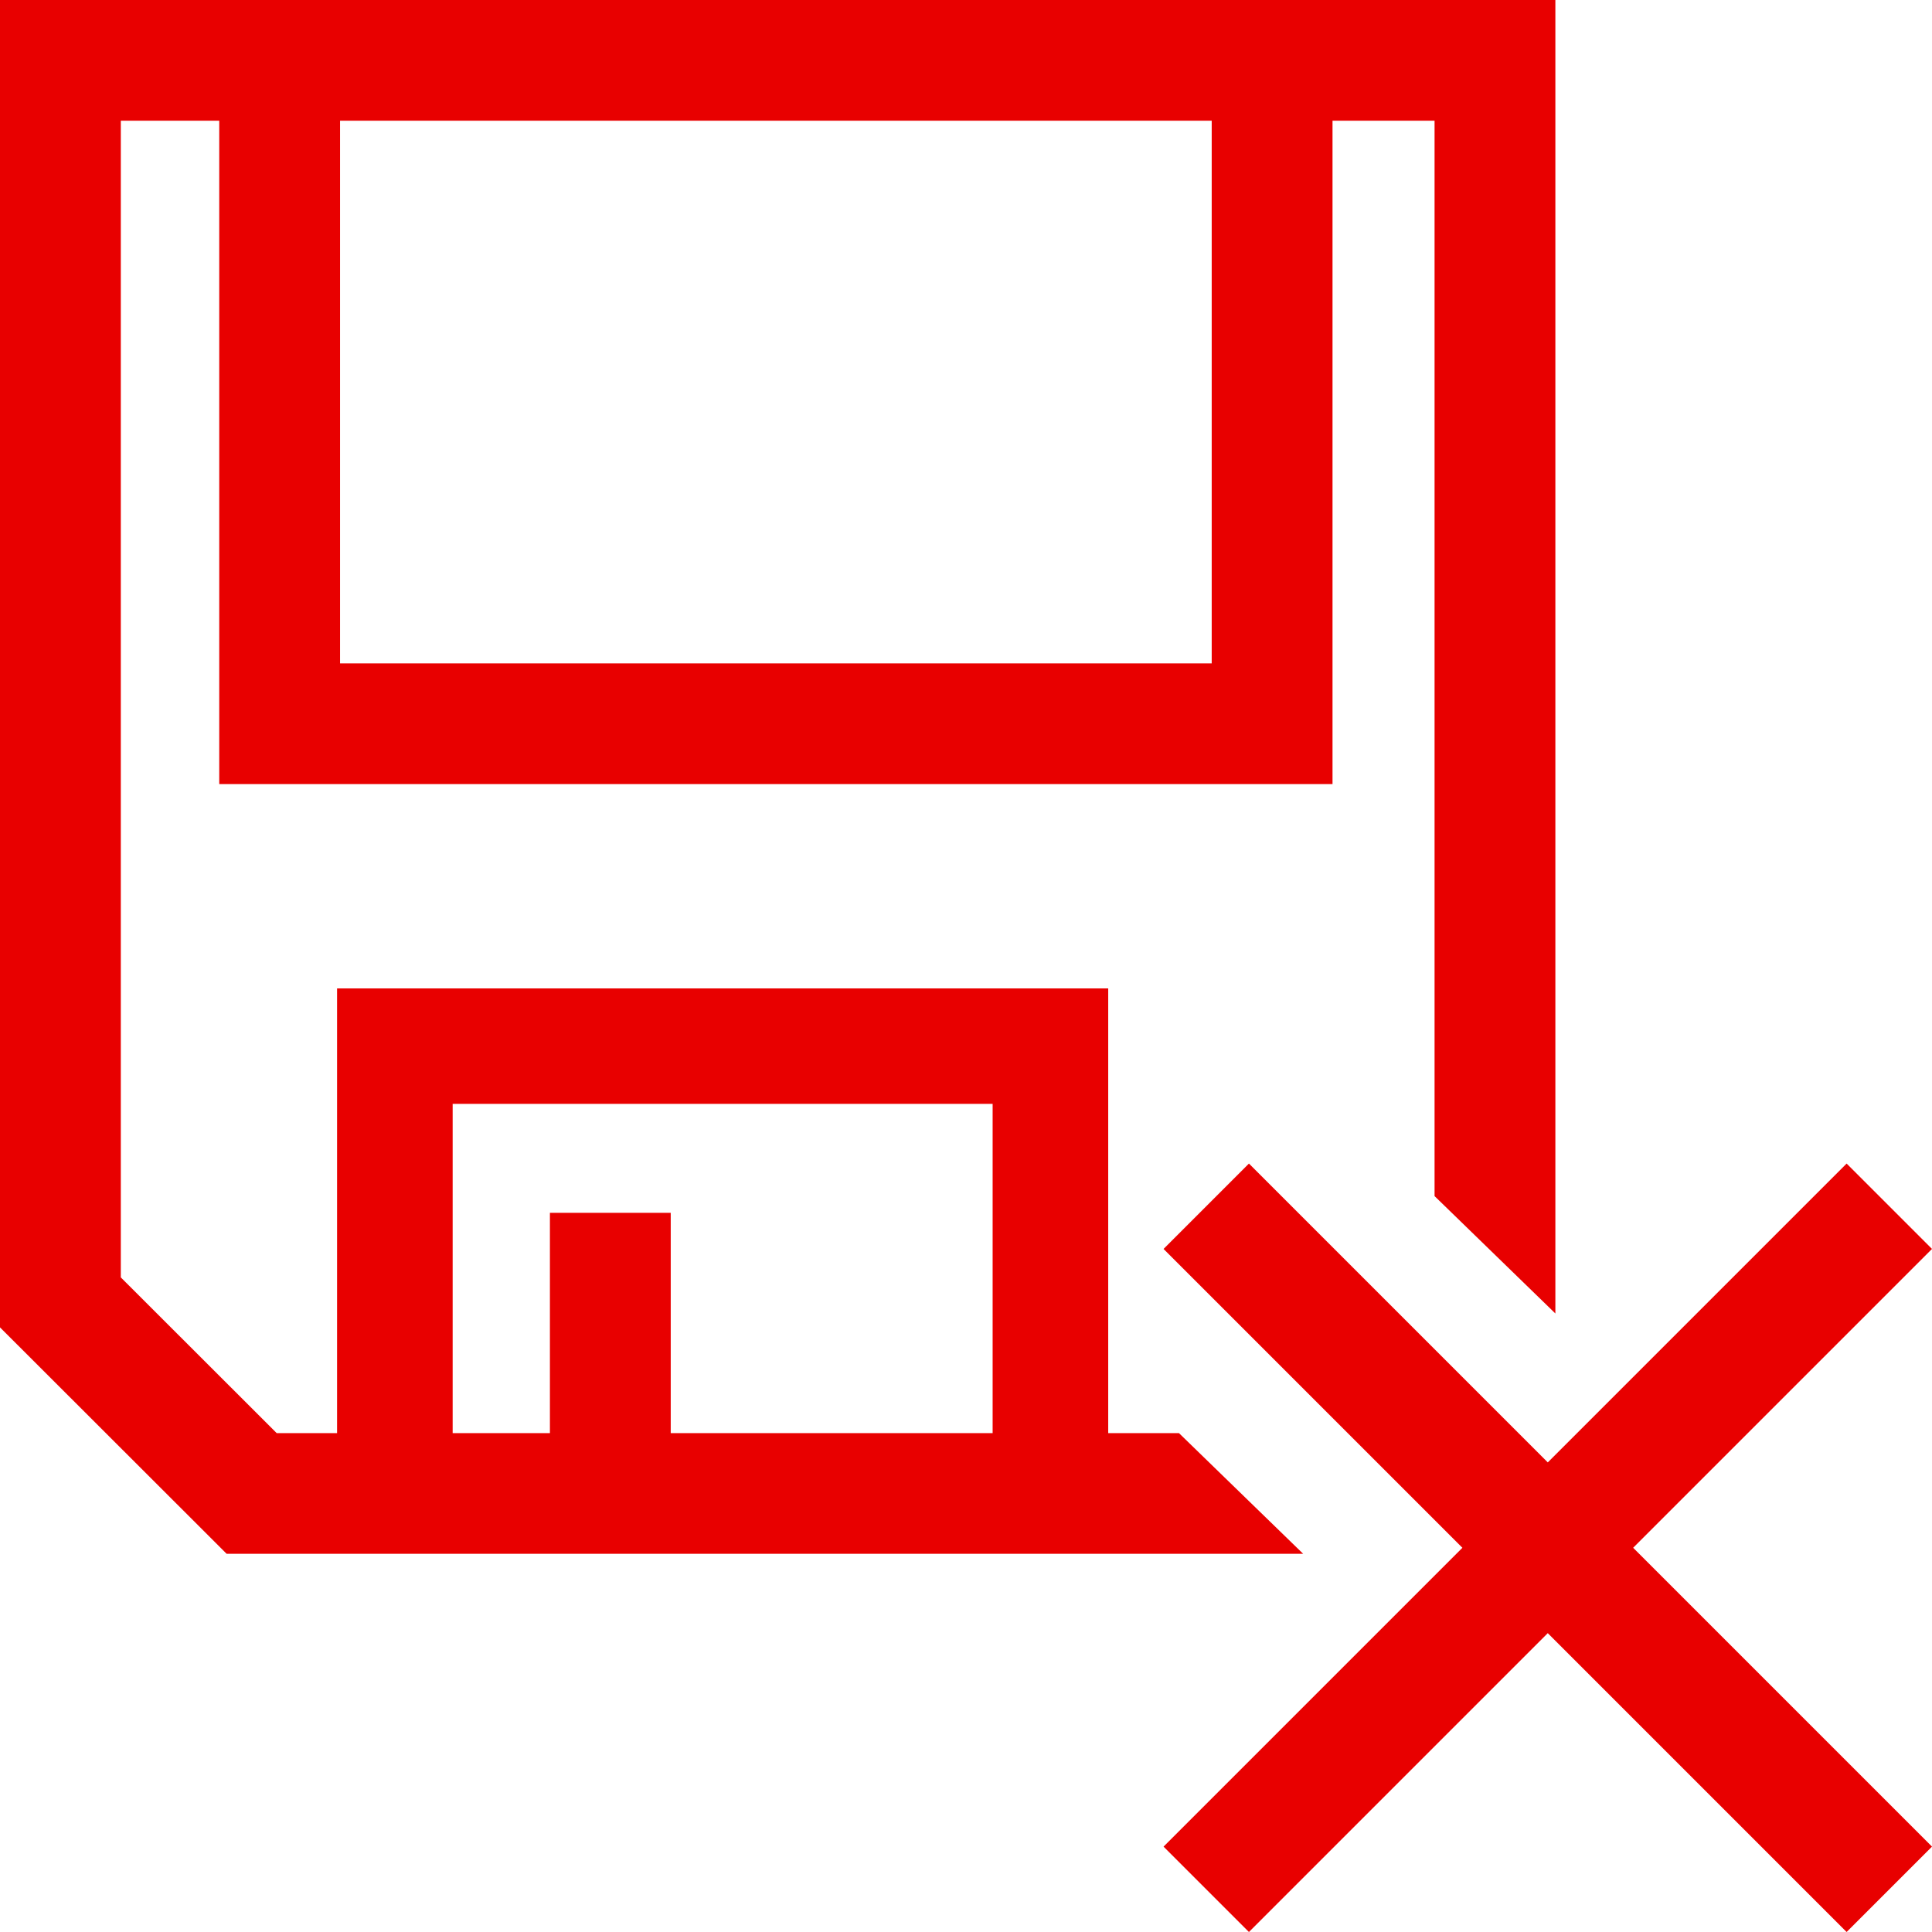
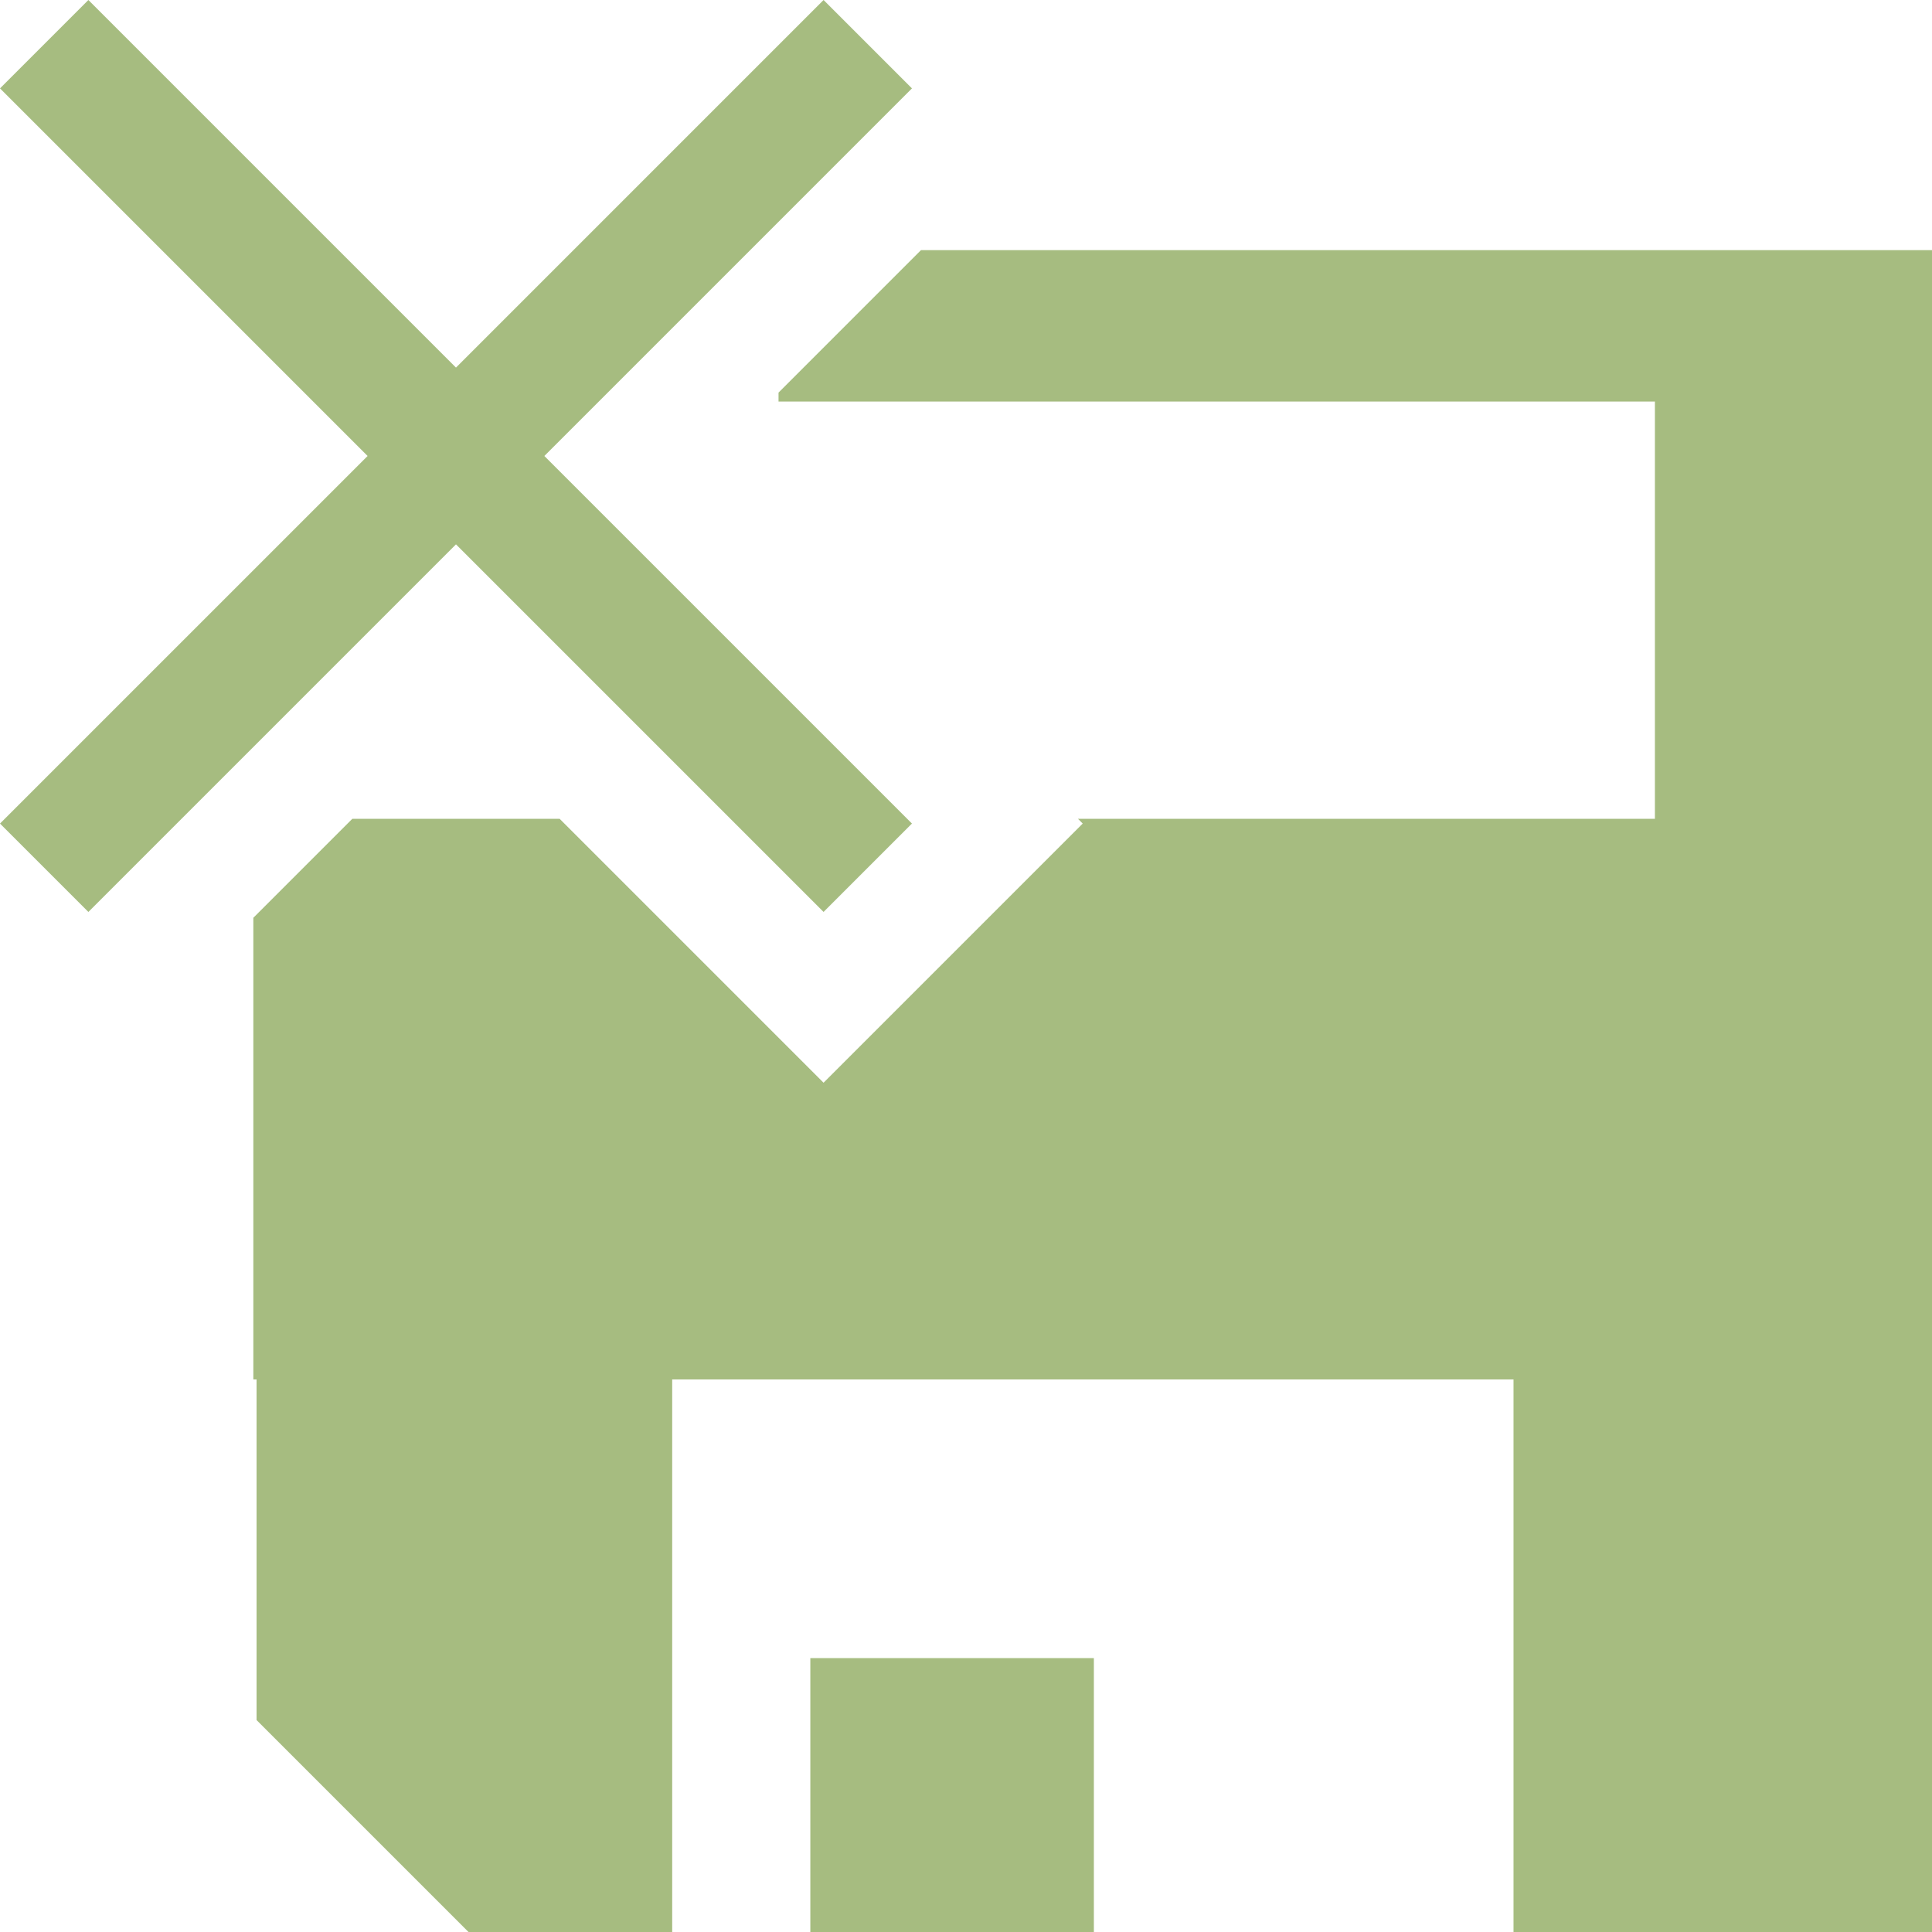
<svg xmlns="http://www.w3.org/2000/svg" version="1.1" width="1024" height="1024" viewBox="0 0 1024.00 1024.00" enable-background="new 0 0 1024.00 1024.00" xml:space="preserve" id="svg4">
  <defs id="defs8" />
-   <g style="stroke-width:1.263" transform="matrix(0.7920279,0,0,0.7912362,6.671121,6.664453)" id="g5058">
-     <path id="path830" transform="matrix(1.262582,0,0,1.263845,-8.422836,-8.422836)" d="M 0 0 L 0 703.541 L 9.377 712.908 L 120.133 823.555 L 690.715 823.555 L 624.883 759.588 L 587.377 759.588 L 587.377 523.877 L 178.658 523.877 L 178.658 554.479 L 178.658 759.588 L 146.658 759.588 L 64.031 677.043 L 64.031 63.967 L 116.205 63.967 L 116.205 415.576 L 706.262 415.576 L 706.262 63.967 L 760.348 63.967 L 760.348 633.959 L 824.379 696.176 L 824.379 0 L 0 0 z M 180.236 63.967 L 642.23 63.967 L 642.23 351.607 L 180.236 351.607 L 180.236 63.967 z M 239.92 585.078 L 526.117 585.078 L 526.117 759.588 L 355.498 759.588 L 355.498 642.818 L 291.467 642.818 L 291.467 759.588 L 239.92 759.588 L 239.92 585.078 z M 661.961 616.707 L 616.707 661.961 L 775.1 820.354 L 616.707 978.746 L 661.961 1024 L 820.354 865.607 L 978.746 1024 L 1024 978.746 L 865.607 820.354 L 1024 661.961 L 978.746 616.707 L 820.354 775.1 L 661.961 616.707 z " style="color:#000000;font-style:normal;font-variant:normal;font-weight:normal;font-stretch:normal;font-size:medium;line-height:normal;font-family:sans-serif;font-variant-ligatures:normal;font-variant-position:normal;font-variant-caps:normal;font-variant-numeric:normal;font-variant-alternates:normal;font-feature-settings:normal;text-indent:0;text-align:start;text-decoration:none;text-decoration-line:none;text-decoration-style:solid;text-decoration-color:#000000;letter-spacing:normal;word-spacing:normal;text-transform:none;writing-mode:lr-tb;direction:ltr;text-orientation:mixed;dominant-baseline:auto;baseline-shift:baseline;text-anchor:start;white-space:normal;shape-padding:0;clip-rule:nonzero;display:inline;overflow:visible;visibility:visible;opacity:1;isolation:auto;mix-blend-mode:normal;color-interpolation:sRGB;color-interpolation-filters:linearRGB;solid-color:#000000;solid-opacity:1;vector-effect:none;fill:#e80000;fill-opacity:1;fill-rule:nonzero;stroke:none;stroke-width:64;stroke-linecap:butt;stroke-linejoin:miter;stroke-miterlimit:4;stroke-dasharray:none;stroke-dashoffset:0;stroke-opacity:1;color-rendering:auto;image-rendering:auto;shape-rendering:auto;text-rendering:auto;enable-background:accumulate" />
-   </g>
-   <g transform="translate(1024,1024)" id="g5081" />
+   <g transform="translate(-3.1596555e-7,5.123189)" id="g5269" />
+   <path id="rect5381" d="M 46.852 0 L 0 46.852 L 194.824 241.676 L 0 436.5 L 46.852 483.352 L 241.676 288.527 L 436.5 483.352 L 483.352 436.5 L 288.527 241.676 L 483.352 46.852 L 436.5 0 L 241.676 194.824 L 46.852 0 z M 488.148 132.564 L 412.633 208.078 L 412.633 212.828 L 877.135 212.828 L 877.135 433.979 L 571.34 433.979 L 573.861 436.5 L 436.5 573.861 L 296.619 433.979 L 186.732 433.979 L 134.273 486.439 L 134.273 731.125 L 135.98 731.125 L 135.98 911.66 L 248.318 1024 L 356.277 1024 L 356.277 731.125 L 802.189 731.125 L 802.189 1024 L 1024 1024 L 1024 731.125 L 1024 523.635 L 1024 433.979 L 1024 133.42 L 1024 132.564 L 488.148 132.564 z M 429.494 878.844 L 429.494 1024 L 579.773 1024 L 579.773 878.844 L 429.494 878.844 z " style="opacity:0.99;fill:#57820f;fill-opacity:0.533;stroke:none;stroke-width:64;stroke-linecap:square;stroke-linejoin:miter;stroke-miterlimit:4;stroke-dasharray:none;stroke-dashoffset:0;stroke-opacity:1;paint-order:markers fill stroke" />
</svg>
